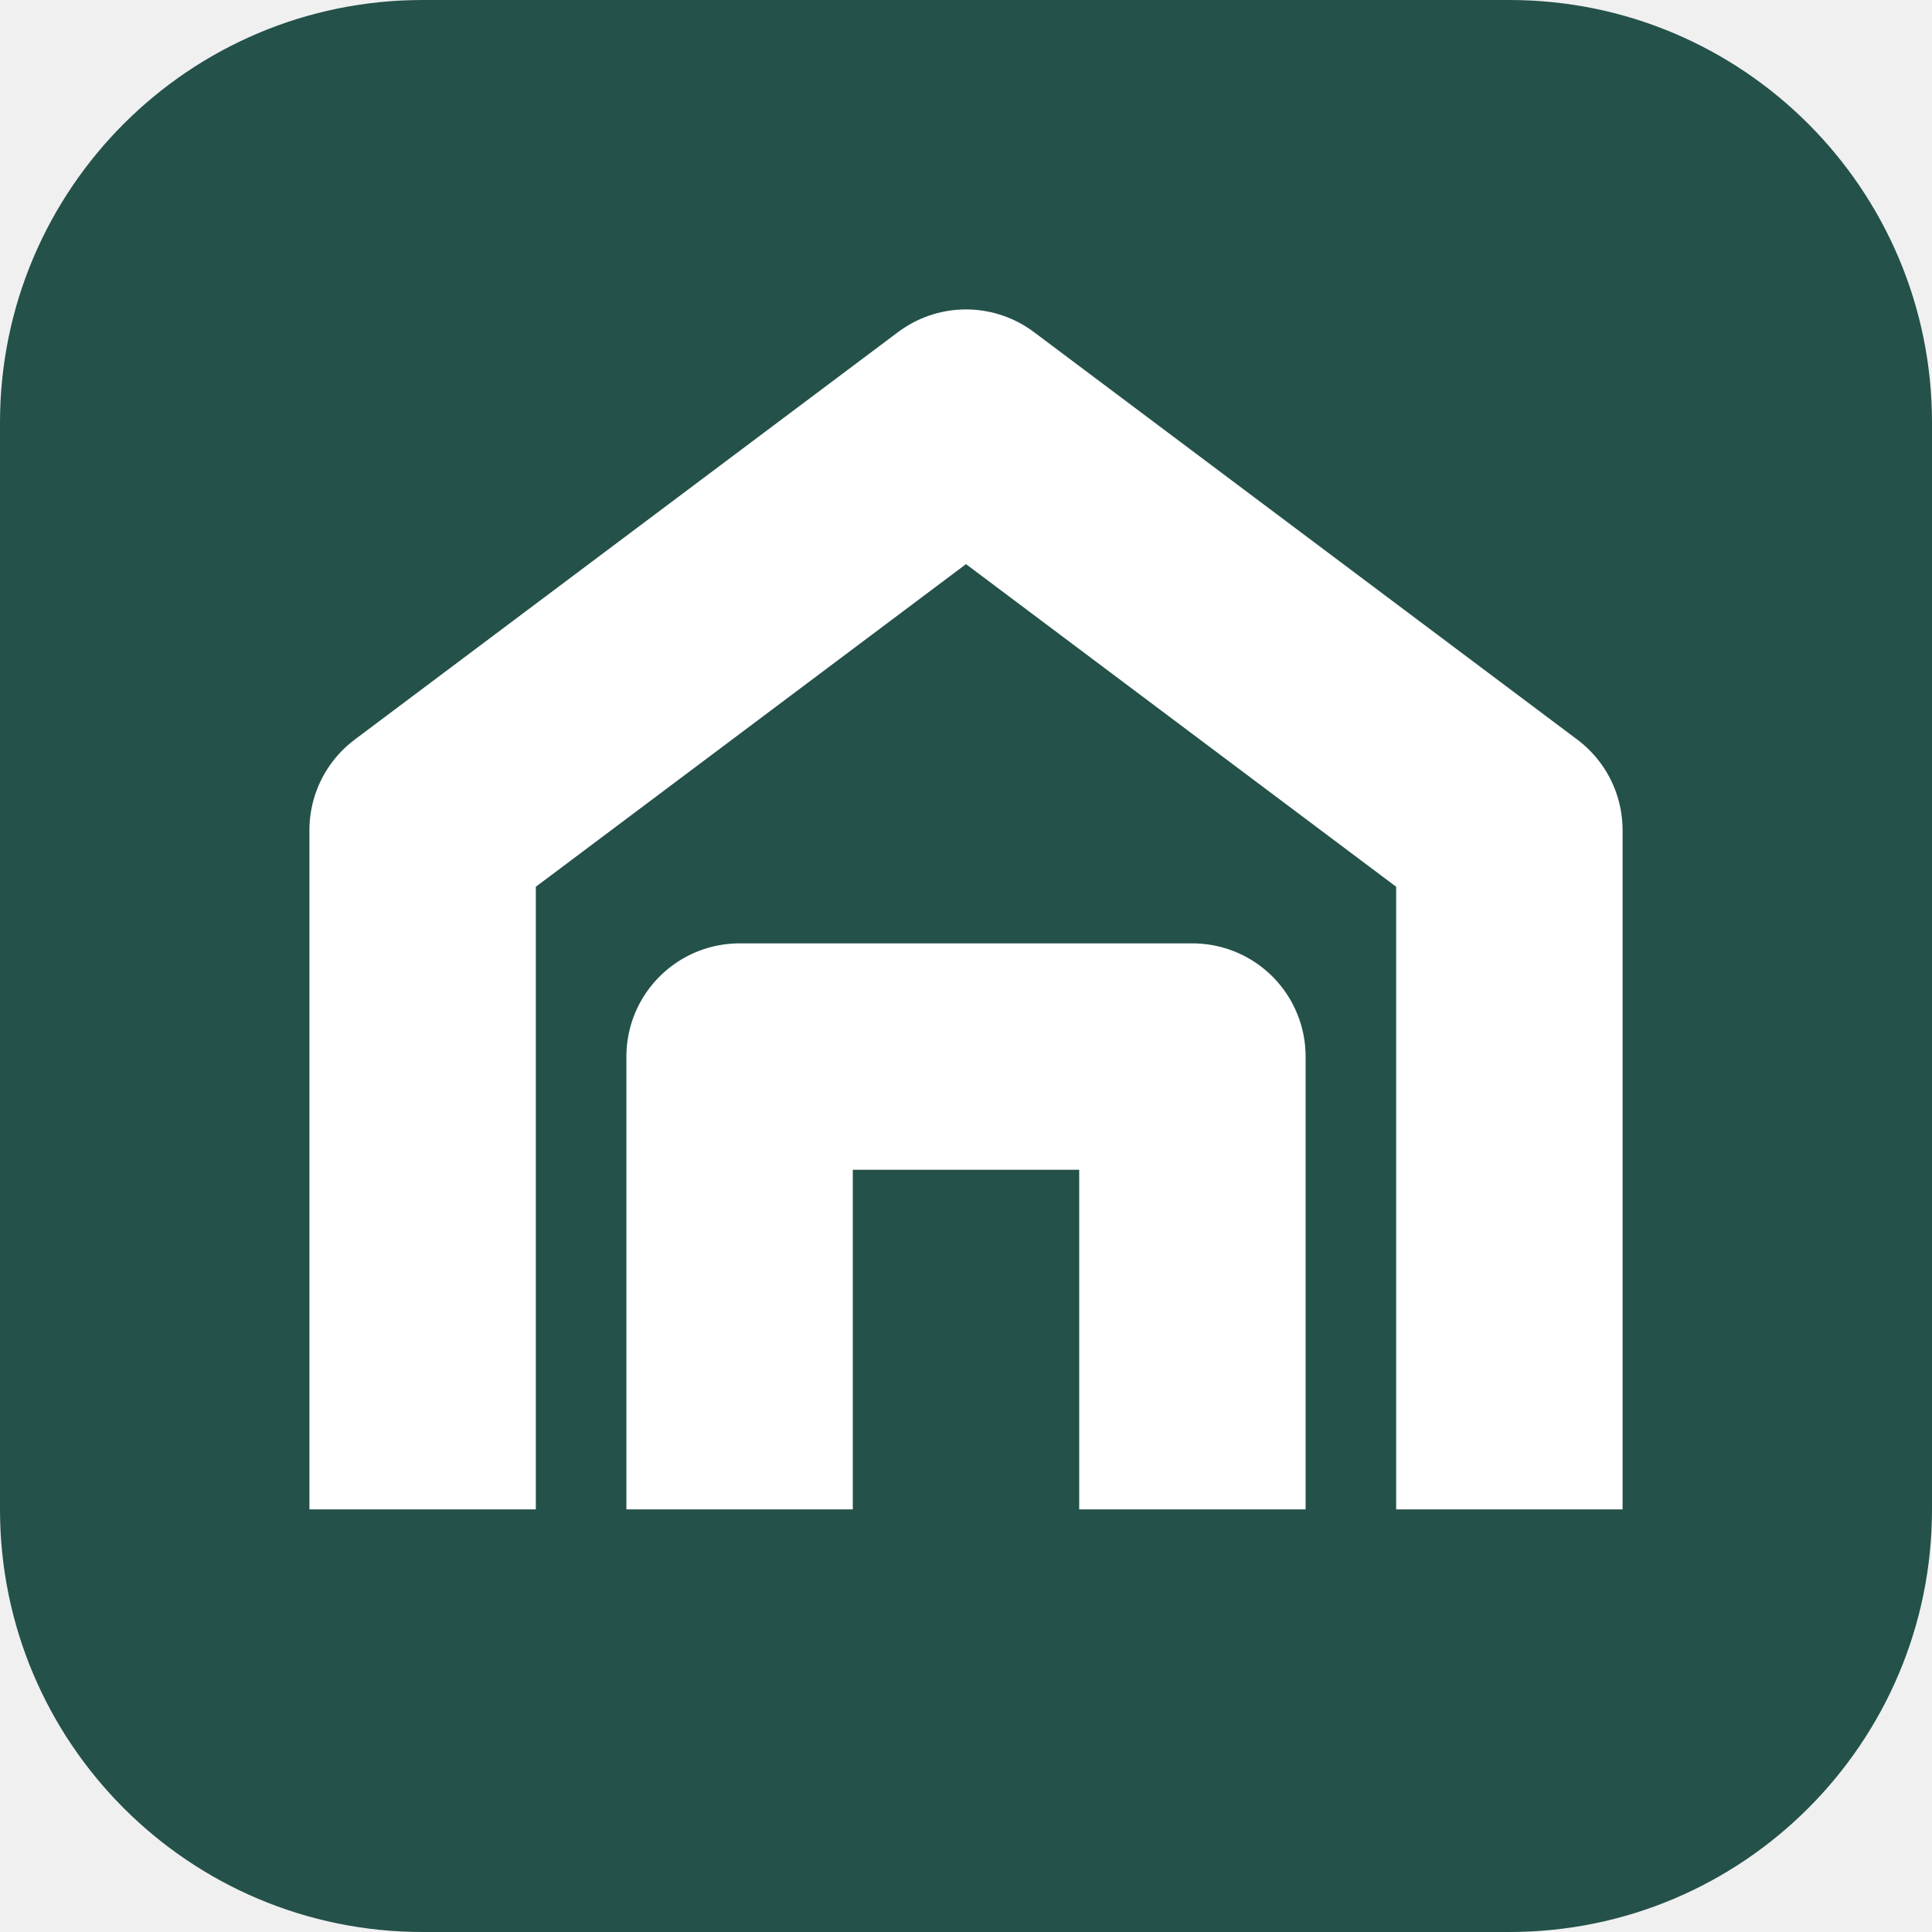
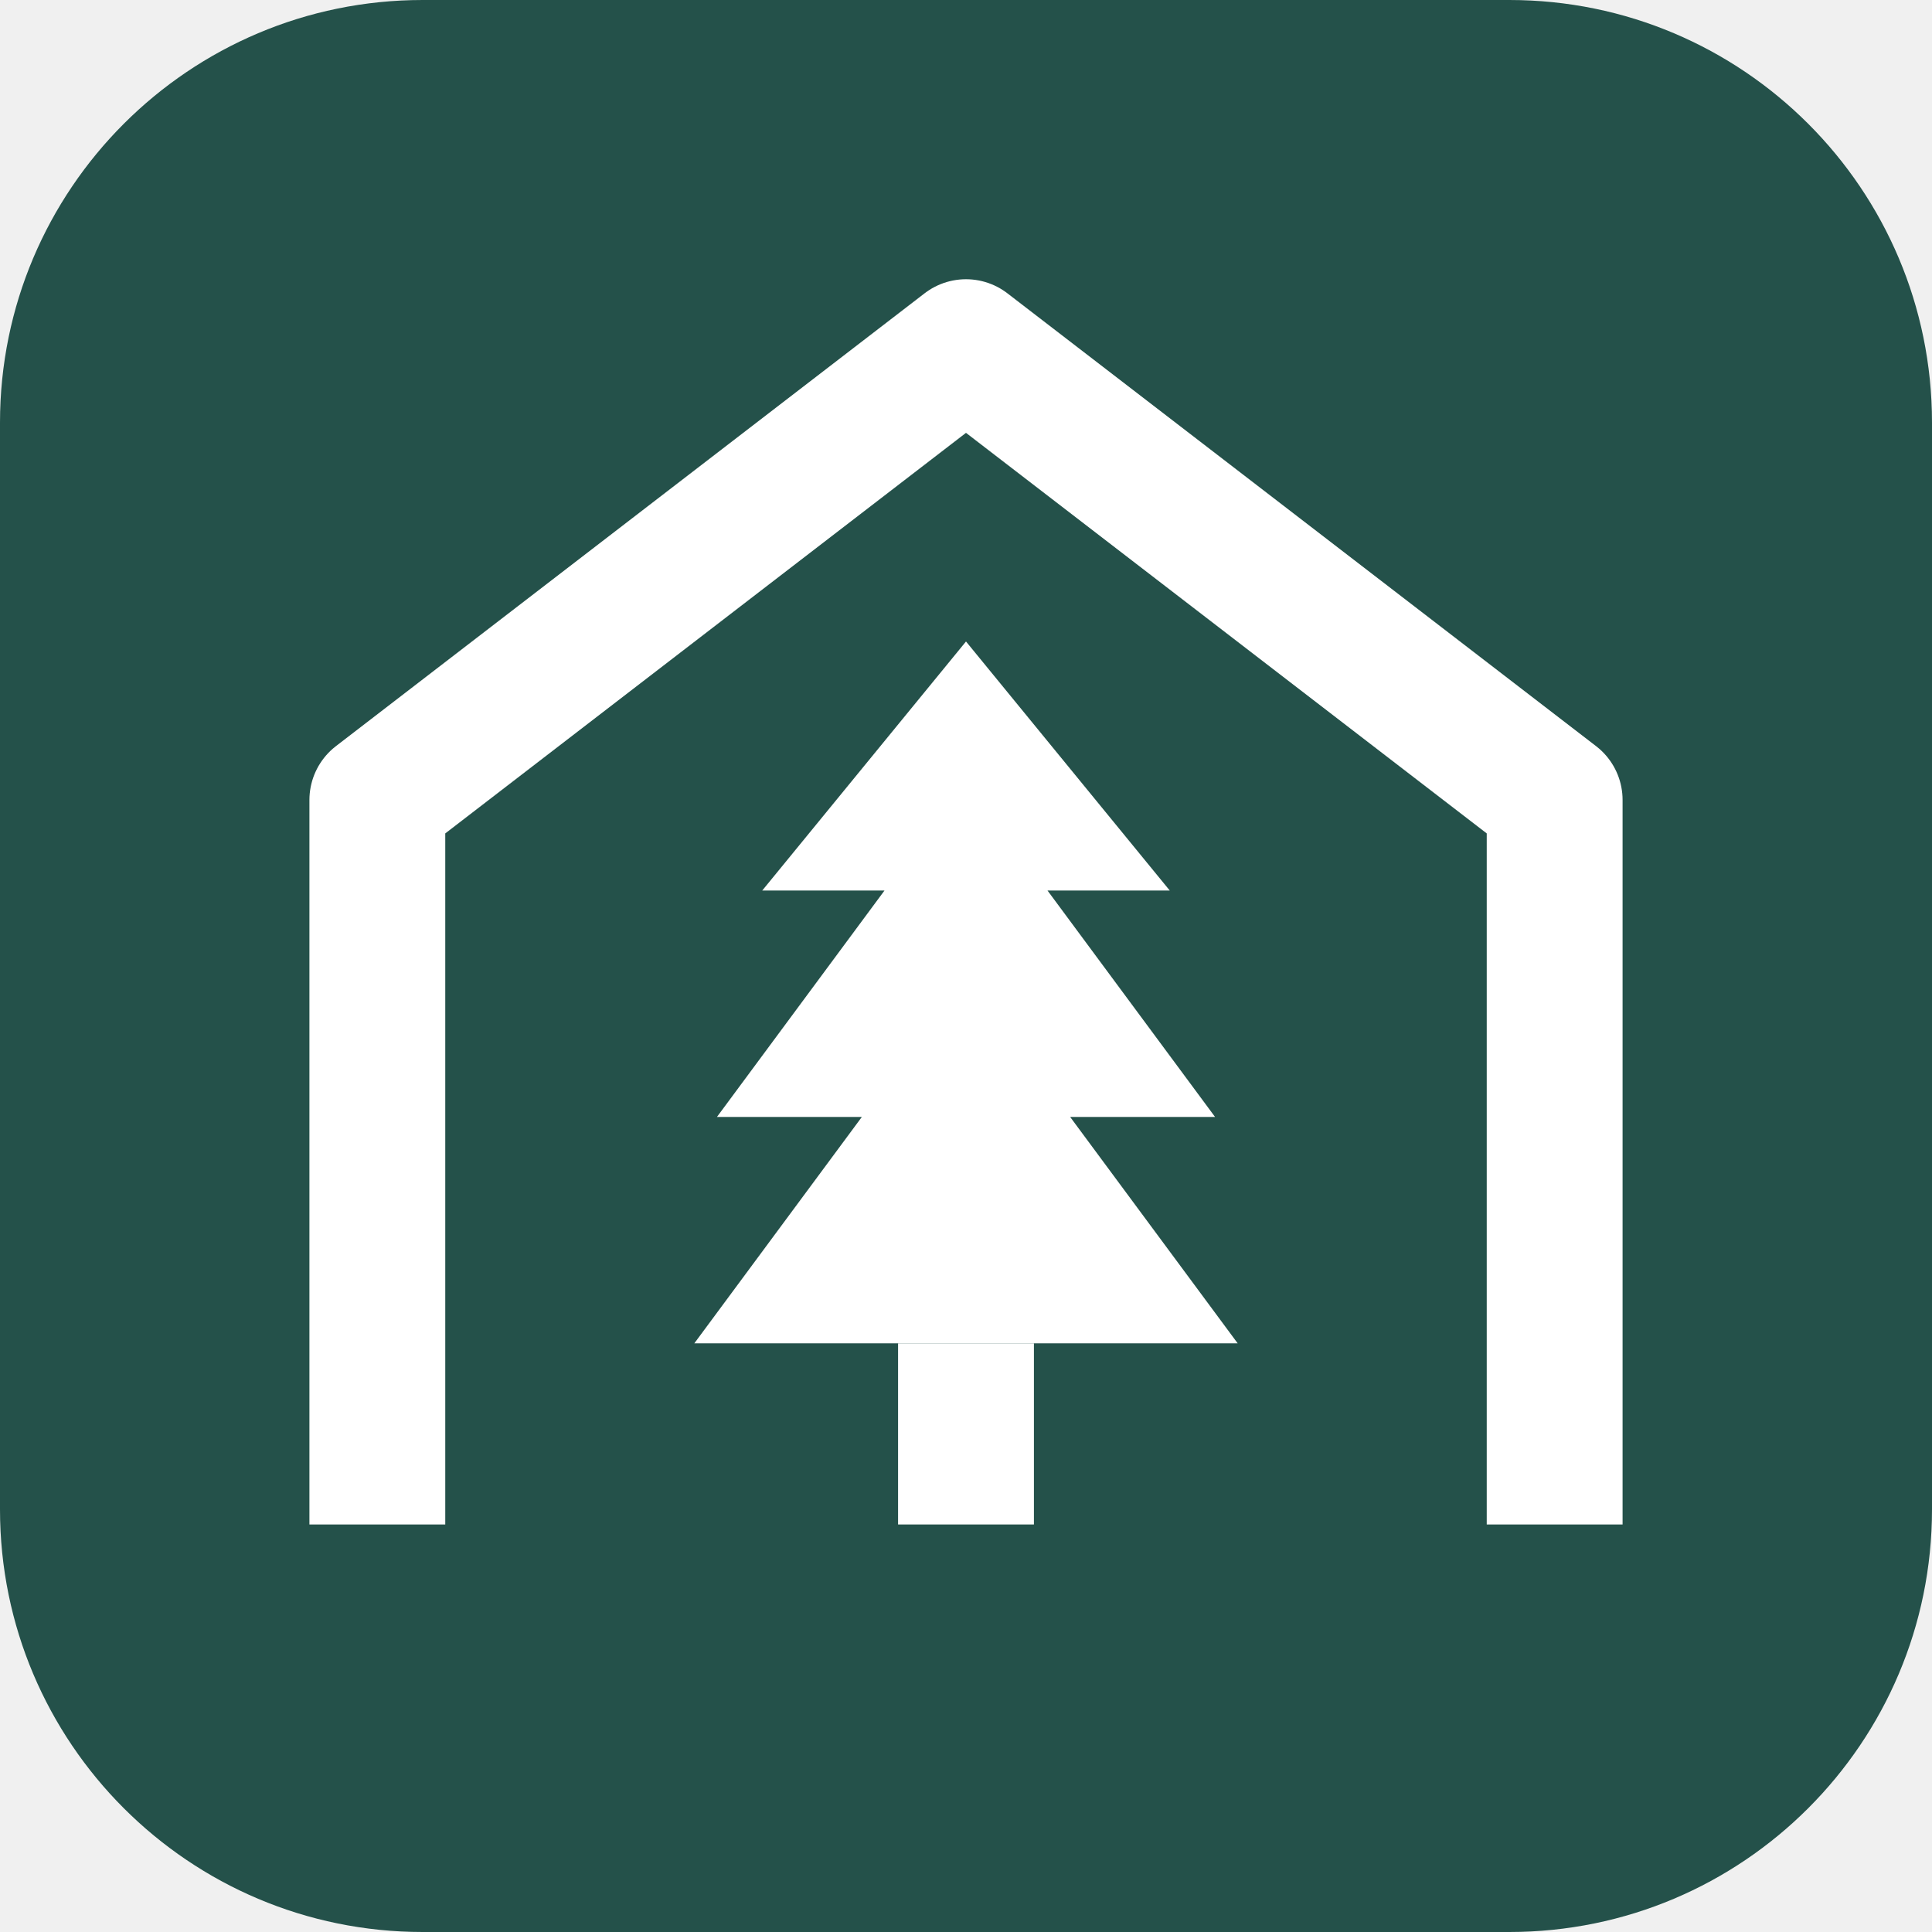
<svg xmlns="http://www.w3.org/2000/svg" viewBox="0 0 64 64">
  <rect width="64" height="64" rx="14" fill="#24514a" />
-   <g fill="none" stroke="#fff" stroke-width="5" stroke-linejoin="round" transform="translate(8 8) scale(1.5)">
-     <path d="M4 28V13L16 4l12 9v15" />
-     <path d="M11 28V18h10v10" />
+   <g transform="translate(8 7) scale(1.5)" color="#fff">
+     <path d="M3 29V13L16 3l13 10v16" fill="none" stroke="currentColor" stroke-width="3" stroke-linejoin="round" />
+     <path d="M16 9.5 11.5 15h2.7L10.5 20h3.2L10 25h12l-3.7-5h3.2L17.8 15h2.7Z" fill="currentColor" />
+     <path d="M16 25v4" stroke="currentColor" stroke-width="3" />
  </g>
</svg>
